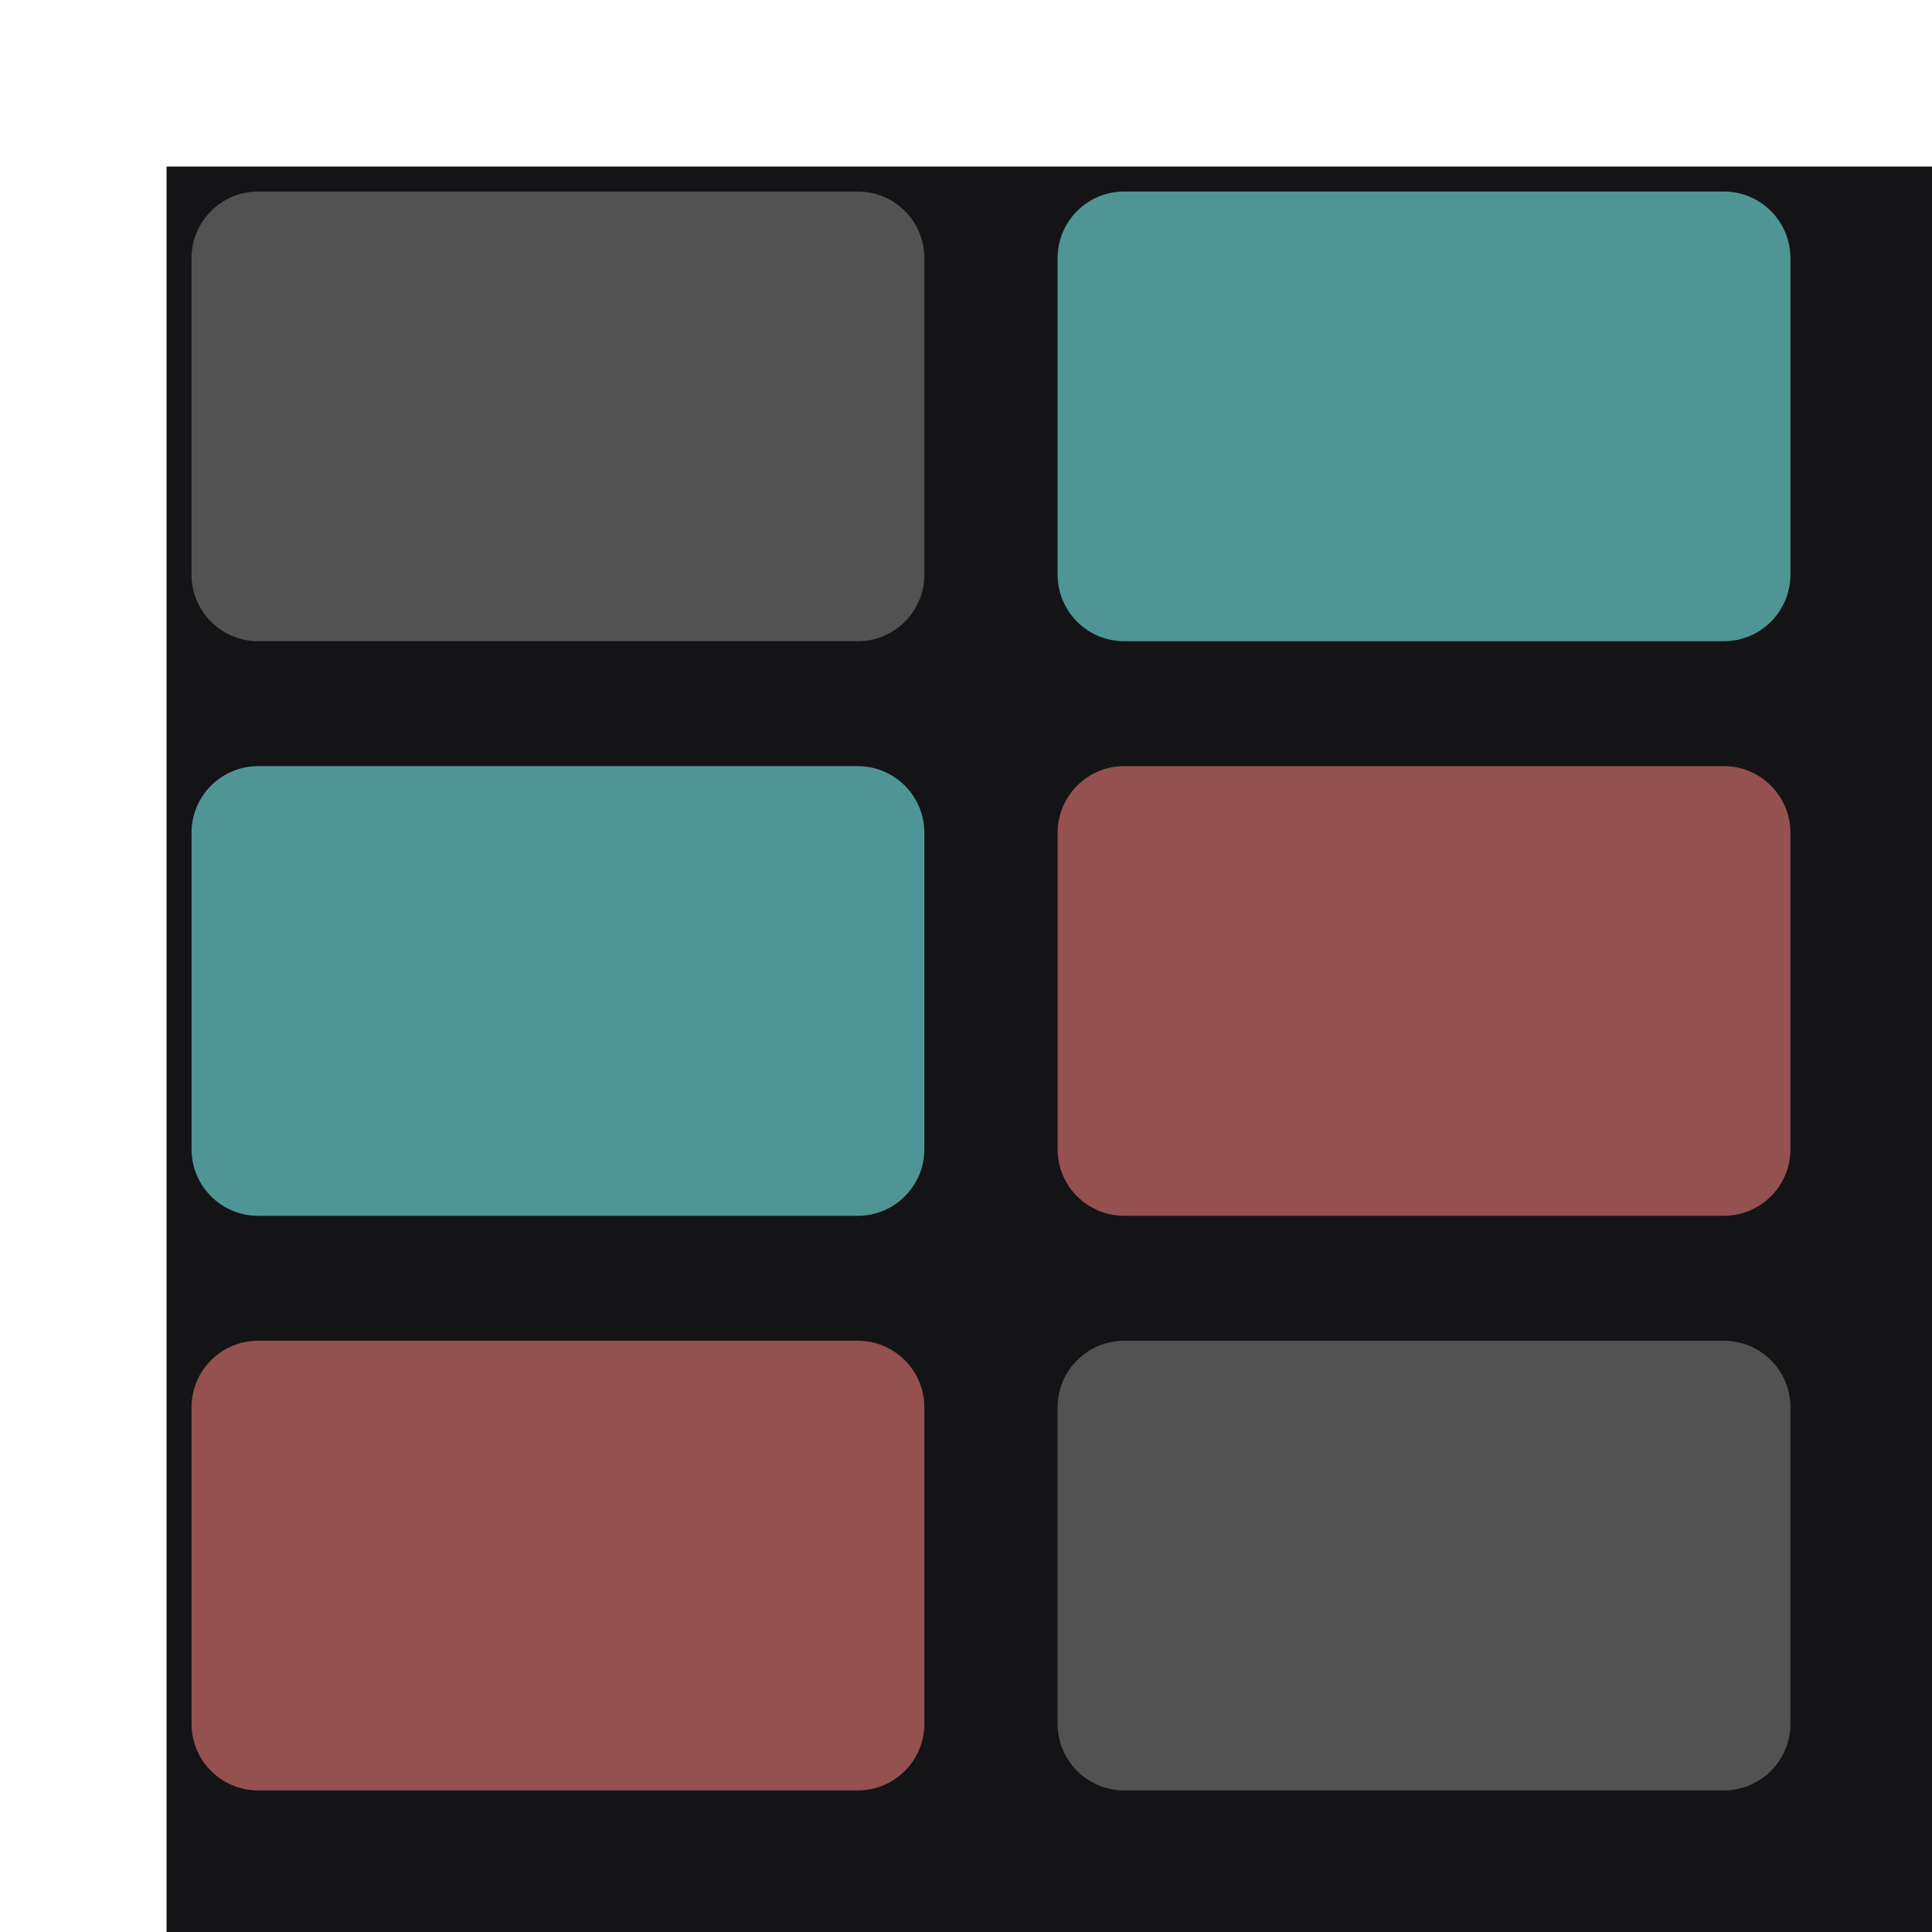
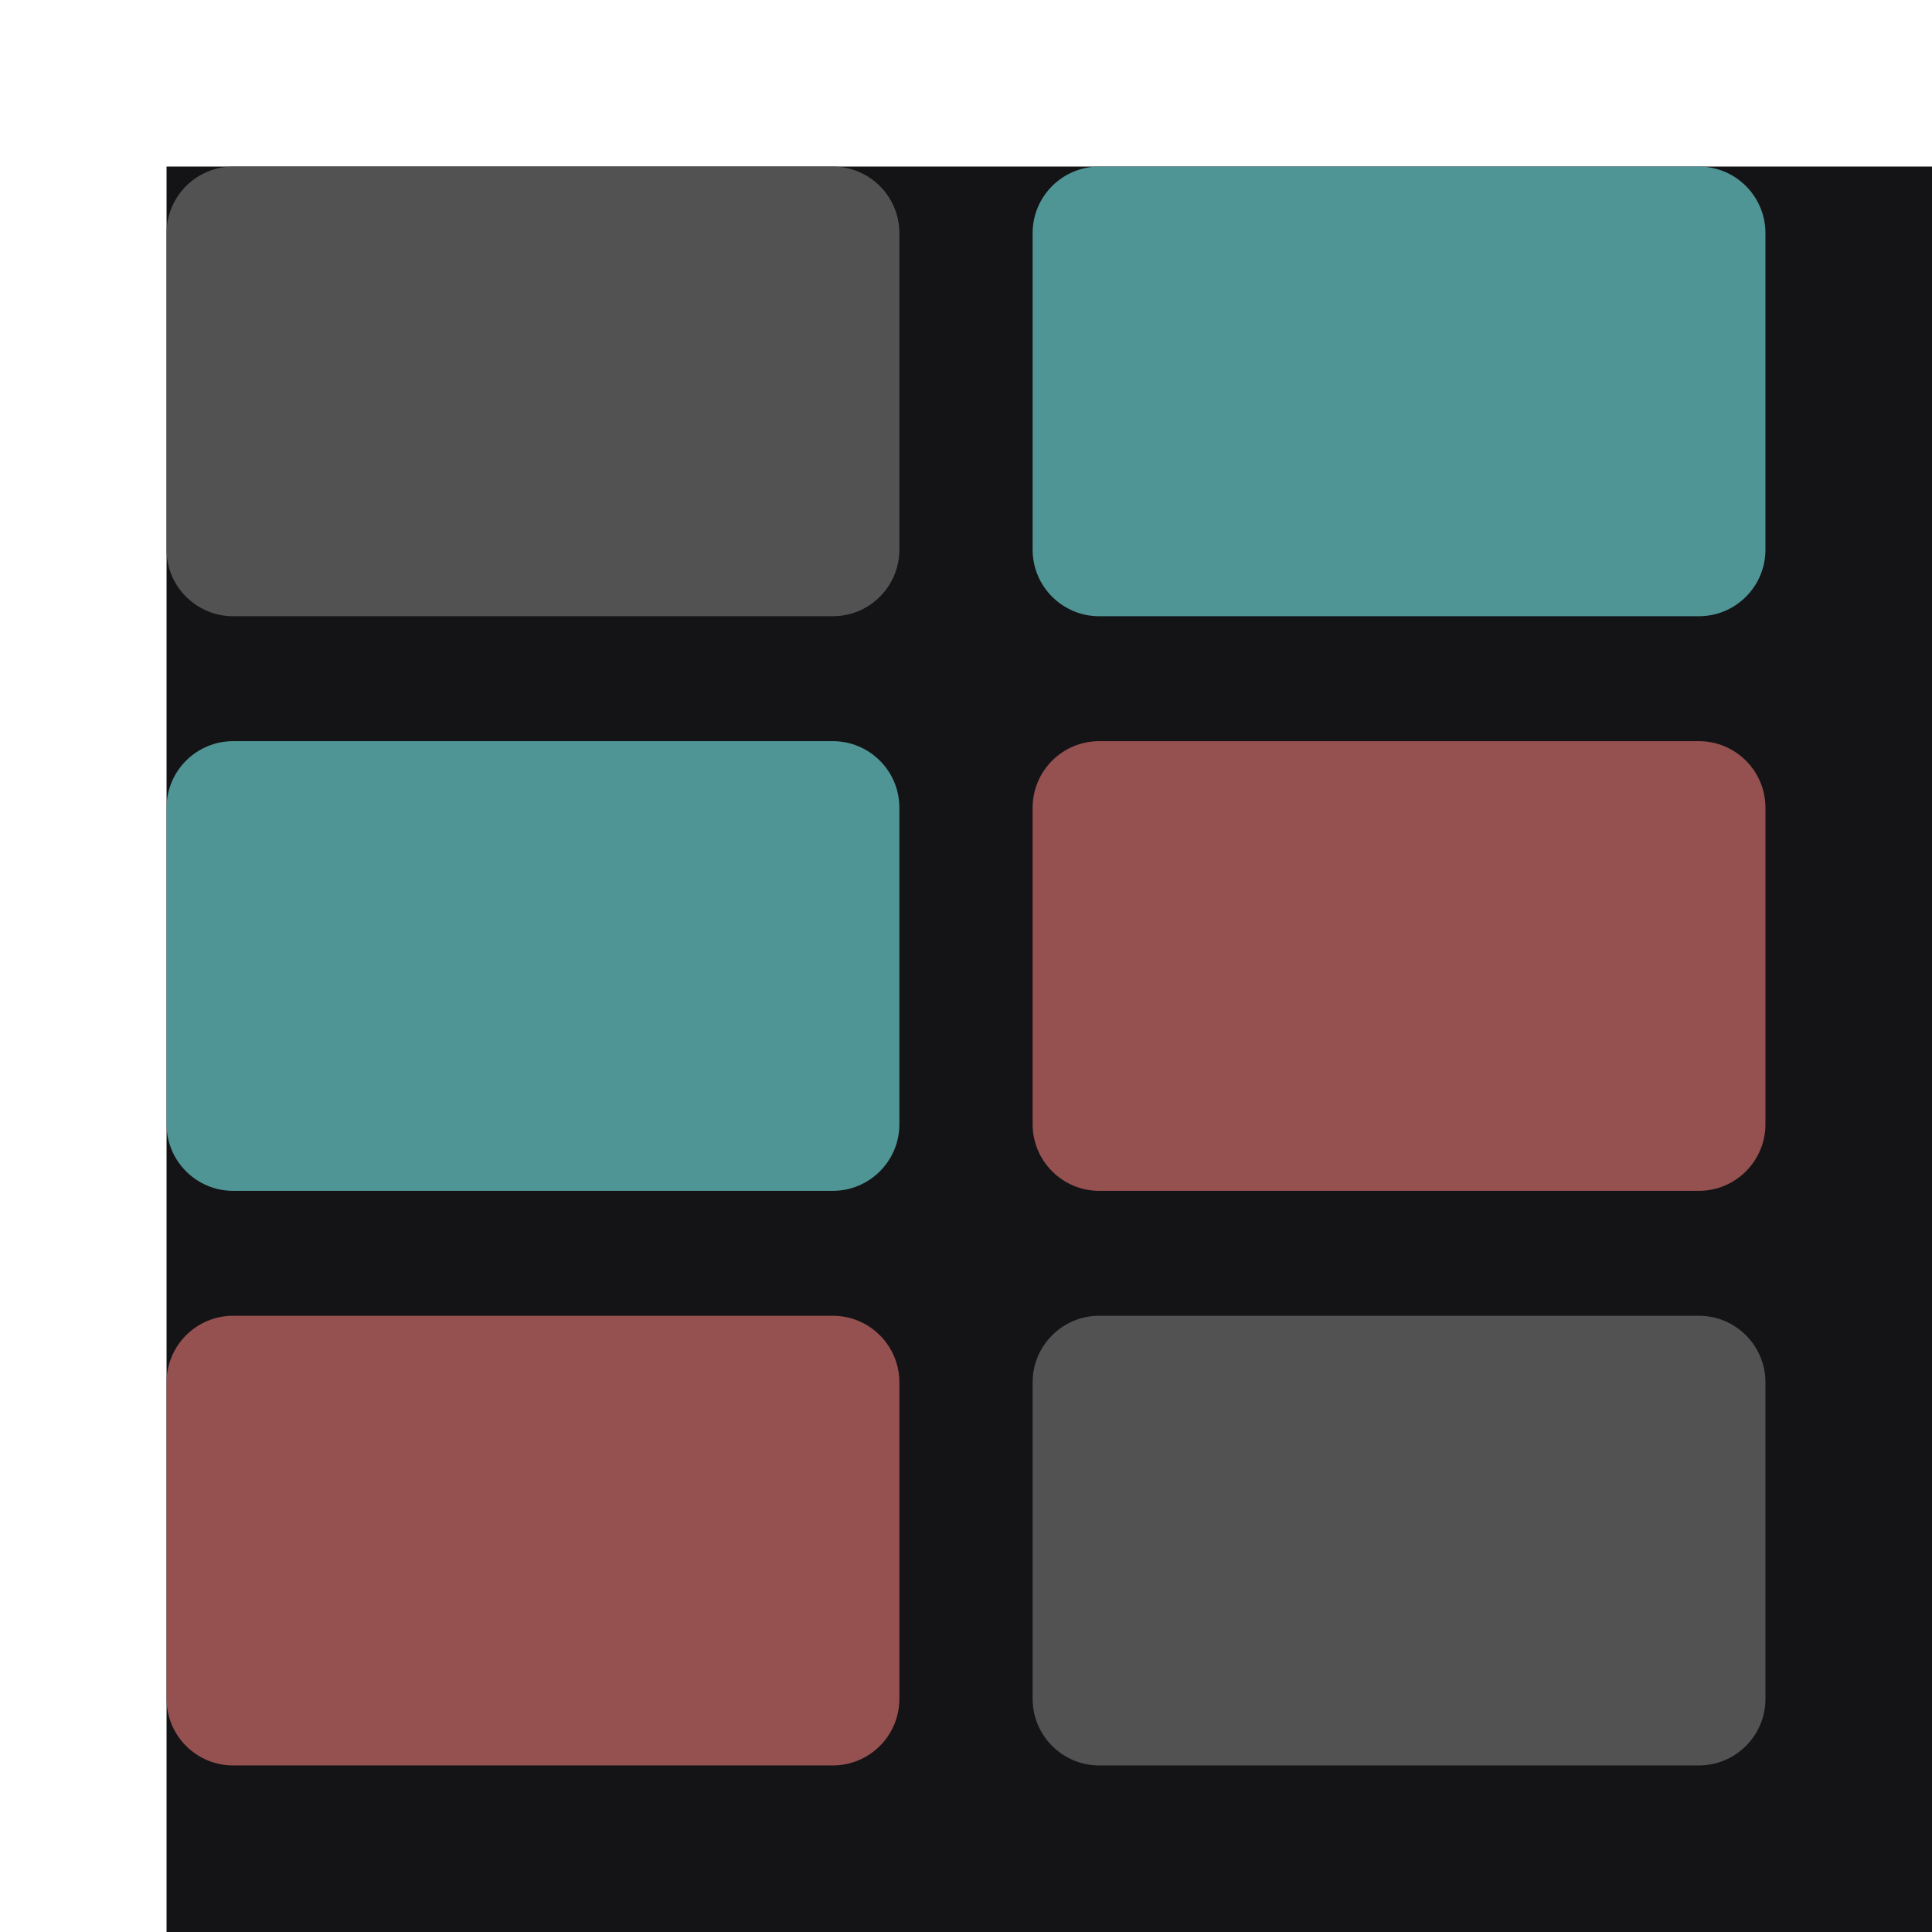
<svg xmlns="http://www.w3.org/2000/svg" viewBox="-20 -20 232 232">
  <style>
    #background {
      fill: transparent;
    }
  </style>
  <defs id="symbols">
    <symbol id="add" viewBox="0 0 16 16">
      <path fill-rule="evenodd" d="M8 2a6 6 0 1 0 0 12A6 6 0 0 0 8 2Zm-5.657.343a8 8 0 1 1 11.314 11.314A8 8 0 0 1 2.343 2.343Z" clip-rule="evenodd" />
      <path d="M11.5 7.1h-7a.5.5 0 0 0-.5.5v.75a.5.5 0 0 0 .5.5h7a.5.5 0 0 0 .5-.5V7.6a.5.5 0 0 0-.5-.5Z" />
      <path d="M8.88 11.5v-7a.5.5 0 0 0-.5-.5h-.75a.5.5 0 0 0-.5.5v7a.5.5 0 0 0 .5.5h.75a.5.5 0 0 0 .5-.5Z" />
    </symbol>
    <symbol id="animation" viewBox="0 0 64 64">
      <path d="M42.27,1.14c-12,0-21.73,9.73-21.73,21.73c0,12,9.73,21.73,21.73,21.73c12,0,21.73-9.73,21.73-21.73   C63.99,10.87,54.27,1.15,42.27,1.14z M42.27,42.23c-10.69,0-19.36-8.67-19.36-19.36c0-10.69,8.67-19.36,19.36-19.36   c10.69,0,19.36,8.67,19.36,19.36C61.62,33.55,52.96,42.21,42.27,42.23z">
      </path>
      <path d="M11.64,31.11c0.01,0,0.02,0.01,0.02,0.01c0.62,0.22,1.29-0.11,1.51-0.73c0-0.01,0-0.01,0.01-0.02   c0.85-2.38,2.23-4.53,4.05-6.28c0.46-0.47,0.45-1.22-0.02-1.68c-0.45-0.44-1.16-0.45-1.63-0.03c-2.08,2.01-3.67,4.47-4.64,7.2   C10.71,30.2,11.03,30.88,11.64,31.11z">
      </path>
      <path d="M12.25,36.18c-0.01-0.65-0.55-1.17-1.21-1.16c-0.65,0.01-1.17,0.55-1.16,1.21c0.07,3.4,1.07,6.71,2.88,9.58   c0.22,0.35,0.6,0.56,1.01,0.55c0.65,0,1.19-0.53,1.19-1.18c0-0.22-0.06-0.44-0.18-0.63C13.18,42.04,12.31,39.15,12.25,36.18z">
      </path>
      <path d="M40.28,47.09c-0.02,0.02-0.03,0.03-0.05,0.05v-0.01c-2.06,2.14-4.66,3.67-7.52,4.43c-0.63,0.17-1.01,0.82-0.84,1.45   c0.17,0.63,0.82,1.01,1.45,0.84c3.28-0.87,6.26-2.63,8.62-5.07c0.47-0.46,0.48-1.21,0.02-1.68C41.5,46.64,40.75,46.63,40.28,47.09z">
      </path>
      <path d="M26.87,52.03L26.87,52.03c-2.95-0.3-5.76-1.39-8.13-3.17c-0.52-0.39-1.27-0.29-1.66,0.24c-0.39,0.52-0.29,1.27,0.24,1.66   c2.71,2.04,5.94,3.3,9.32,3.64h0.12c0.65,0.03,1.21-0.47,1.24-1.13C28.03,52.62,27.53,52.06,26.87,52.03z">
      </path>
      <path d="M2.77,53.28c0-0.1-0.01-0.2-0.04-0.3l-0.01,0.01c-0.24-0.95-0.36-1.93-0.36-2.92c0-0.46,0.03-0.91,0.08-1.37   c0.07-0.65-0.4-1.25-1.05-1.32c-0.65-0.07-1.25,0.4-1.32,1.05C0.02,48.98,0,49.53,0,50.07c0,1.18,0.14,2.35,0.43,3.49   c0.13,0.53,0.61,0.9,1.15,0.89C2.24,54.46,2.77,53.93,2.77,53.28z">
      </path>
      <path d="M2.1,45.11c0.58,0.29,1.28,0.06,1.58-0.51c0.67-1.28,1.56-2.43,2.64-3.39c0.46-0.46,0.46-1.21,0-1.68   c-0.43-0.43-1.11-0.46-1.58-0.09c-1.29,1.15-2.36,2.53-3.16,4.07C1.29,44.1,1.52,44.81,2.1,45.11z">
      </path>
      <path d="M23.21,57.96L23.21,57.96c-0.95,1.07-2.09,1.97-3.37,2.65c-0.59,0.28-0.84,0.99-0.56,1.58c0.28,0.59,0.99,0.84,1.58,0.56   c0.03-0.01,0.06-0.03,0.09-0.05c1.53-0.8,2.89-1.87,4.04-3.16c0.44-0.49,0.39-1.24-0.1-1.68C24.4,57.42,23.65,57.47,23.21,57.96z">
      </path>
      <path d="M7.62,59.95c-0.02-0.01-0.04-0.03-0.06-0.04V59.9c-1.19-0.81-2.22-1.84-3.05-3.02c-0.38-0.54-1.11-0.67-1.65-0.29   s-0.67,1.11-0.29,1.65c0.99,1.42,2.22,2.64,3.65,3.62c0.53,0.39,1.27,0.28,1.66-0.25C8.26,61.08,8.14,60.34,7.62,59.95z">
      </path>
    </symbol>
    <symbol id="arrow" viewBox="0 0 17 13">
      <path fill-rule="evenodd" d="M10.859 2.059V3.83a1.75 1.75 0 0 1-1.75 1.75H1.5v1.095h7.609a1.75 1.75 0 0 1 1.75 1.75v1.796l3.535-4.081-3.535-4.081ZM10.12.077a1.17 1.17 0 0 1 1.292.329v.001l4.303 4.967c.184.213.285.485.285.766v.022l.1.085-.127.146a1.17 1.17 0 0 1-.258.513l-4.303 4.968a1.17 1.17 0 0 1-2.053-.766V8.425a.25.25 0 0 0-.25-.25H1.167A1.17 1.17 0 0 1 0 7.005V5.25a1.17 1.17 0 0 1 1.17-1.17h7.939a.25.25 0 0 0 .25-.25V1.173A1.173 1.173 0 0 1 10.12.077Z" clip-rule="evenodd" />
    </symbol>
    <symbol id="ascending" viewBox="0 0 16 13">
      <rect width="12" height="1.75" rx=".25" />
      <rect width="7" height="1.75" y="5" rx=".25" />
      <rect width="6" height="1.75" y="10" rx=".25" />
      <path fill-rule="evenodd" d="M11.076 11.546c0 .33.267.596.596.596h.893a.595.595 0 0 0 .595-.596V7.38h1.492a.595.595 0 0 0 .39-1.045l-2.528-2.189a.595.595 0 0 0-.78 0l-2.527 2.19a.595.595 0 0 0 .39 1.044h1.48v4.167Z" clip-rule="evenodd" />
    </symbol>
    <symbol id="background">
      <rect width="100%" height="100%" />
    </symbol>
    <symbol id="camera" viewBox="0 0 18 15">
      <path fill-rule="evenodd" d="M4.635 1.912c.21-.69.85-1.162 1.573-1.162h5.55c.759 0 1.42.518 1.599 1.255l.225.936h.996a2.666 2.666 0 0 1 2.672 2.66v5.989c0 1.47-1.198 2.66-2.672 2.66H3.422A2.666 2.666 0 0 1 .75 11.59V5.6c0-1.47 1.197-2.66 2.672-2.66h.9l.313-1.029Zm1.704.653-.471 1.547a.91.91 0 0 1-.871.644H3.422c-.471 0-.85.38-.85.845v5.989c0 .466.379.845.85.845h11.156c.471 0 .85-.38.85-.845V5.6a.848.848 0 0 0-.85-.845h-1.713a.91.91 0 0 1-.886-.696l-.36-1.495h-5.28ZM10.5 8a1.5 1.5 0 1 1-3 0 1.5 1.5 0 0 1 3 0ZM12 8a3 3 0 1 1-6 0 3 3 0 0 1 6 0Z" clip-rule="evenodd" />
    </symbol>
    <symbol id="circle" viewBox="0 0 120 120">
      <circle cy="60" cx="60" r="60" />
    </symbol>
    <symbol id="collapse" viewBox="0 0 14 14">
      <path fill-rule="evenodd" d="M1.124.587a.5.5 0 0 1 .707 0l2.475 2.475.879-.88a.5.5 0 0 1 .852.39l-.2 2.801a.5.5 0 0 1-.464.463l-2.801.201a.5.5 0 0 1-.39-.852L3.07 4.3.594 1.824a.5.5 0 0 1 0-.707l.53-.53Zm12.382.537a.5.5 0 0 1 0 .707l-2.475 2.475.88.879a.5.5 0 0 1-.39.852l-2.801-.2a.5.5 0 0 1-.463-.464l-.201-2.801a.5.5 0 0 1 .852-.39l.886.887L12.269.594a.5.5 0 0 1 .707 0l.53.53ZM.586 12.262a.5.5 0 0 0 0 .707l.531.53a.5.5 0 0 0 .707 0L4.3 11.024l.886.886a.5.5 0 0 0 .852-.39l-.2-2.8a.5.5 0 0 0-.464-.463l-2.8-.201a.5.5 0 0 0-.39.852l.879.879-2.475 2.475H.586Zm12.383 1.244a.5.5 0 0 1-.707 0l-2.475-2.475-.879.88a.5.5 0 0 1-.852-.39l.2-2.801a.5.5 0 0 1 .464-.463l2.801-.201a.5.5 0 0 1 .39.852l-.887.886 2.475 2.475a.5.5 0 0 1 0 .707l-.53.53Z" clip-rule="evenodd" />
    </symbol>
    <symbol id="color" viewBox="0 0 120 120">
      <circle cy="60" cx="60" r="60" fill="url(#rainbow)" fill-opacity="0.66" />
      <use href="#opacity" />
    </symbol>
    <symbol id="date-picker" viewBox="0 0 150 150">
      <rect x="1" y="1" rx="8" width="114" height="114" />
      <path d="M130.019 110.44H117.56V97.98a3.558 3.558 0 00-3.56-3.56 3.56 3.56 0 00-3.559 3.56v12.46h-12.46a3.558 3.558 0 100 7.119h12.46v12.46a3.56 3.56 0 107.119 0v-12.46h12.459a3.559 3.559 0 100-7.119z" />
      <path d="M88.544 88.544c-14.059 14.059-14.059 36.853 0 50.912 14.059 14.059 36.853 14.059 50.912 0 14.059-14.059 14.059-36.853 0-50.912-14.059-14.059-36.853-14.059-50.912 0zm45.999 46c-11.345 11.344-29.741 11.345-41.086 0-11.346-11.346-11.346-29.741 0-41.087 11.345-11.346 29.741-11.346 41.086 0 11.346 11.346 11.346 29.741 0 41.087z" />
    </symbol>
    <symbol id="decending" viewBox="0 0 15 12">
      <path d="M11.75 0H.25A.25.25 0 0 0 0 .25V1.5c0 .138.112.25.25.25h11.5A.25.25 0 0 0 12 1.5V.25a.25.25 0 0 0-.25-.25Zm-5 5H.25a.25.25 0 0 0-.25.25V6.5c0 .138.112.25.25.25h6.5A.25.25 0 0 0 7 6.5V5.25A.25.25 0 0 0 6.75 5Zm-1 5H.25a.25.25 0 0 0-.25.25v1.25c0 .138.112.25.25.25h5.5A.25.25 0 0 0 6 11.5v-1.25a.25.25 0 0 0-.25-.25Z" />
      <path fill-rule="evenodd" d="M12.171 4.293a.596.596 0 0 0-.595-.596h-.893a.595.595 0 0 0-.595.596v4.166H8.596a.595.595 0 0 0-.39 1.046l2.528 2.189a.595.595 0 0 0 .78 0l2.527-2.19a.595.595 0 0 0-.39-1.045h-1.48V4.293Z" clip-rule="evenodd" />
    </symbol>
    <symbol id="download" viewBox="0 0 16 16">
      <path fill-rule="evenodd" d="M2 8a6 6 0 1 1 12 0A6 6 0 0 1 2 8ZM0 8a8 8 0 1 1 16 0A8 8 0 0 1 0 8Zm8.88-4.5a.5.5 0 0 0-.5-.5h-.75a.5.5 0 0 0-.5.5V7H5.877a.5.5 0 0 0-.327.878l2.123 1.839a.5.5 0 0 0 .654 0l2.123-1.839A.5.5 0 0 0 10.123 7H8.88V3.5ZM5.5 10.62a.5.5 0 0 0-.5.5v.75a.5.5 0 0 0 .5.5h5a.5.5 0 0 0 .5-.5v-.75a.5.5 0 0 0-.5-.5h-5Z" clip-rule="evenodd" />
    </symbol>
    <symbol id="edit" viewBox="0 0 15 14">
      <path fill-rule="evenodd" d="M.5 0a.5.5 0 0 0-.5.5v13a.5.5 0 0 0 .5.5h9a.5.5 0 0 0 .125-.016.5.5 0 0 0 .125.016h.75a.5.5 0 0 0 .5-.5V6.773l3.102-4.35a.5.5 0 0 0-.117-.697l-.61-.436a.5.5 0 0 0-.698.117L11 3.76V.5a.5.5 0 0 0-.5-.5h-.75a.5.5 0 0 0-.125.016A.5.5 0 0 0 9.5 0h-9Zm8.75 1.75h-7.5v10.5h7.5V9.227l-.173.242a.5.5 0 0 1-.106.109l-.994.748a.5.5 0 0 1-.777-.553l.384-1.184a.5.5 0 0 1 .069-.136l1.597-2.24V1.75Z" clip-rule="evenodd" />
    </symbol>
    <symbol id="expand" viewBox="0 0 14 14">
      <path fill-rule="evenodd" d="M5.422 5.96a.5.5 0 0 1-.707 0L2.24 3.485l-.879.879a.5.5 0 0 1-.852-.39l.201-2.8A.5.5 0 0 1 1.173.71l2.801-.2a.5.5 0 0 1 .39.851l-.886.886 2.475 2.475a.5.5 0 0 1 0 .707l-.53.53-.001.001Zm2.711-.537a.5.5 0 0 1 0-.708l2.475-2.474-.879-.88a.5.5 0 0 1 .39-.852l2.8.201a.5.5 0 0 1 .464.463l.2 2.802a.5.5 0 0 1-.852.389l-.886-.886-2.474 2.475a.5.5 0 0 1-.707 0l-.531-.53ZM5.96 9.378a.5.5 0 0 0 0-.707l-.53-.53a.5.5 0 0 0-.708 0l-2.475 2.474-.886-.886a.5.5 0 0 0-.852.39L.71 12.92a.5.5 0 0 0 .463.463l2.801.201a.5.5 0 0 0 .39-.852l-.88-.88L5.96 9.378Zm2.71-1.245a.5.5 0 0 1 .708 0l2.475 2.475.879-.879a.5.5 0 0 1 .852.39l-.201 2.8a.5.5 0 0 1-.463.464l-2.801.201a.5.5 0 0 1-.39-.852l.886-.886L8.14 9.37a.5.5 0 0 1 0-.707l.53-.53Z" clip-rule="evenodd" />
    </symbol>
    <symbol id="finished" viewBox="0 0 16 16">
      <path fill-rule="evenodd" d="M8 2a6 6 0 1 0 0 12A6 6 0 0 0 8 2Zm-5.657.343a8 8 0 1 1 11.314 11.314A8 8 0 0 1 2.343 2.343Z" clip-rule="evenodd" />
      <path fill-rule="evenodd" d="M10.916 5.051a.5.5 0 0 0-.705.06L6.96 8.963l-1.05-.885a.5.5 0 0 0-.704.06l-.484.572a.5.5 0 0 0 .06.705l2 1.69a.5.5 0 0 0 .704-.06l.469-.556a.5.5 0 0 0 .043-.045l3.55-4.204a.5.5 0 0 0-.059-.705l-.573-.484Z" clip-rule="evenodd" />
    </symbol>
    <symbol id="galaxy" viewBox="0 0 18 16">
      <path fill-rule="evenodd" d="M14.189 1.236c-.106-.15-.08-.195.056-.071.308.28.857.852 1.085 1.15 2.087 2.813 2.218 6.412.392 9.16-1.37 2.027-3.457 3.172-5.74 3.172-2.805 0-5.055-1.635-5.675-4.089-.163-.687-.195-1.7-.098-2.257C4.666 6.306 6.231 4.9 8.025 4.9c1.924 0 3.229 1.145 3.294 2.912 0 .13.228-.066.326-.23.587-1.177-.228-2.78-1.891-3.597C6.85 2.512 3.1 4.572 2.122 8.17c-.62 2.356-.023 5.047 1.64 7.239.027.04-.027.086-.063.052l-.207-.192C1.6 13.37.72 10.853 1.079 8.367c.39-2.715 2.348-5.136 4.794-5.954 3.391-1.112 6.946.491 7.761 3.533.555 2.094.033 3.925-1.467 5.103-1.533 1.178-3.979.916-4.925-.523-.326-.458-.554-1.145-.554-1.636 0-.13-.228.066-.359.294-.391.753-.065 1.93.718 2.716 2.446 2.387 6.522 1.373 8.316-2.061 1.337-2.584.913-5.823-1.174-8.603Z" clip-rule="evenodd" />
      <path fill-rule="evenodd" d="M15.316 2.644c1.261 2.446 1.366 5.09.228 7.289-1.839 3.52-6.069 4.622-8.64 2.113l-.002-.002a3.33 3.33 0 0 1-.851-1.462c-.14-.519-.129-1.057.097-1.492l.004-.008c.076-.132.18-.257.275-.336a.59.59 0 0 1 .08-.056.326.326 0 0 1 .112-.043.234.234 0 0 1 .273.243c0 .444.212 1.09.516 1.518l.005.006c.43.656 1.216 1.059 2.093 1.152.876.093 1.816-.125 2.536-.678 1.424-1.12 1.933-2.86 1.395-4.89-.778-2.902-4.193-4.475-7.5-3.391-2.367.792-4.276 3.145-4.656 5.789-.27 1.872.18 3.766 1.257 5.387-.863-1.834-1.093-3.843-.613-5.665v-.002c1.002-3.686 4.87-5.86 7.92-4.314.865.426 1.519 1.06 1.88 1.752.36.694.432 1.459.103 2.119l-.004.007-.004.007a1.09 1.09 0 0 1-.25.282.56.56 0 0 1-.078.05.32.32 0 0 1-.112.038.234.234 0 0 1-.265-.24c-.031-.831-.352-1.504-.88-1.97-.532-.47-1.288-.743-2.21-.743-1.678 0-3.174 1.318-3.616 3.237-.09.528-.06 1.508.096 2.168.595 2.351 2.753 3.934 5.477 3.934 2.21 0 4.236-1.107 5.57-3.082 1.731-2.605 1.658-6.002-.236-8.717Zm-.934-1.63c.314.285.872.866 1.11 1.177l.002.002c2.135 2.878 2.274 6.571.398 9.395l-.001.001c-1.405 2.08-3.553 3.262-5.909 3.262-2.886 0-5.227-1.687-5.873-4.243v-.003c-.17-.711-.203-1.752-.101-2.339l.002-.01c.474-2.069 2.107-3.56 4.015-3.56 1.002 0 1.86.299 2.48.844.535.473.88 1.121.986 1.891.226-.504.175-1.105-.129-1.688-.316-.607-.9-1.183-1.698-1.575l-.002-.001c-2.758-1.399-6.389.547-7.343 4.056-.602 2.287-.024 4.914 1.606 7.063l.006.009a.243.243 0 0 1-.046.324.244.244 0 0 1-.325-.009h-.001l-.212-.197c-1.933-1.94-2.839-4.52-2.47-7.075.4-2.786 2.407-5.274 4.931-6.118h.001c3.476-1.14 7.17.492 8.022 3.673.572 2.159.037 4.08-1.538 5.316l-.002.002c-.813.624-1.861.864-2.828.76-.964-.102-1.874-.549-2.39-1.33a3.516 3.516 0 0 1-.555-1.375.89.89 0 0 0-.01.016c-.163.317-.184.743-.063 1.195.12.451.38.91.746 1.278 2.32 2.264 6.242 1.337 7.991-2.01 1.294-2.5.894-5.656-1.156-8.387l-.004-.004a.763.763 0 0 1-.075-.127.328.328 0 0 1-.024-.08.217.217 0 0 1 .242-.257.274.274 0 0 1 .097.034.652.652 0 0 1 .12.09Z" clip-rule="evenodd" />
    </symbol>
    <symbol id="gear" viewBox="0 0 16 16">
      <path fill-rule="evenodd" d="M8 15c.412 0 .817-.036 1.21-.104l.217-.961a1.167 1.167 0 0 1 1.76-.73l.833.526a7.037 7.037 0 0 0 1.71-1.71l-.525-.833a1.167 1.167 0 0 1 .73-1.761l.96-.217a7.04 7.04 0 0 0 .001-2.42l-.962-.216a1.167 1.167 0 0 1-.729-1.761l.526-.833a7.04 7.04 0 0 0-1.71-1.71l-.833.525a1.167 1.167 0 0 1-1.761-.73l-.218-.96a7.045 7.045 0 0 0-2.418 0l-.218.96a1.167 1.167 0 0 1-1.76.73l-.834-.526a7.04 7.04 0 0 0-1.71 1.71l.526.834c.43.681.057 1.583-.73 1.76l-.961.218a7.045 7.045 0 0 0 0 2.419l.962.217c.786.177 1.16 1.08.73 1.76l-.527.834a7.042 7.042 0 0 0 1.71 1.71l.834-.526a1.167 1.167 0 0 1 1.76.73l.218.96c.392.07.797.105 1.209.105Zm0-4a3 3 0 1 0 0-6 3 3 0 0 0 0 6Z" clip-rule="evenodd" />
    </symbol>
    <symbol id="corner" viewBox="0 0 8 8">
      <rect x="1" y="0" width="2" height="7" rx="1.333" />
    </symbol>
    <symbol id="grid" viewBox="0 0 18 14">
      <path fill-rule="evenodd" d="M4.25 0a.5.5 0 0 1 .5.5V6H13V.5a.5.5 0 0 1 .5-.5h.75a.5.5 0 0 1 .5.5V6h2.75a.5.5 0 0 1 .5.5v.75a.5.5 0 0 1-.5.5h-2.75v5.75a.5.5 0 0 1-.5.5h-.75a.5.5 0 0 1-.5-.5V7.75H4.75v5.75a.5.5 0 0 1-.5.5H3.5a.5.5 0 0 1-.5-.5V7.75H.5a.5.5 0 0 1-.5-.5V6.5A.5.5 0 0 1 .5 6H3V.5a.5.5 0 0 1 .5-.5h.75Z" clip-rule="evenodd" />
    </symbol>
    <symbol id="hamburger" viewBox="0 0 16 12">
      <rect width="16" height="1.75" rx=".25" />
      <rect width="16" height="1.75" y="5" rx=".25" />
      <rect width="16" height="1.75" y="10" rx=".25" />
    </symbol>
    <symbol id="heart" viewBox="0 0 16 16">
      <path fill-rule="evenodd" d="M8 4.448a1.75 1.75 0 0 1-1.386-.683l-.877-1.138c-.784-1.017-2.166-1.16-3.117-.37-.991.823-1.17 2.37-.357 3.426l.019.024 5.753 8.034 5.68-8.03.022-.028c.813-1.057.634-2.603-.357-3.426-.95-.79-2.333-.647-3.117.37l-.877 1.138A1.75 1.75 0 0 1 8 4.448Zm1.115-3.171a4.09 4.09 0 0 0-.238.283L8 2.698 7.123 1.56a4.165 4.165 0 0 0-.238-.283C5.468-.259 3.131-.443 1.501.911-.224 2.344-.503 4.959.877 6.75l6.08 8.492c.11.153.25.281.41.378l.072.042a1.218 1.218 0 0 0 1.62-.34l6.064-8.572c1.38-1.792 1.1-4.407-.624-5.84-1.63-1.355-3.967-1.17-5.384.366Z" clip-rule="evenodd" />
    </symbol>
    <symbol id="home" viewBox="0 0 16 16">
      <path fill-rule="evenodd" d="M7.442 2.044 2.188 5.647a.701.701 0 0 0-.234.252.606.606 0 0 0-.079.301v7.2c0 .18.057.327.229.484.176.16.374.241.646.241h2.245v-4.8h6.01v4.8h2.262a.895.895 0 0 0 .625-.238l.004-.003c.172-.157.229-.304.229-.484V6.2c0-.103-.024-.2-.079-.3a.701.701 0 0 0-.234-.253l-.007-.005-5.247-3.598a.991.991 0 0 0-.556-.169h-.004a.991.991 0 0 0-.556.169ZM8 .125a2.741 2.741 0 0 0-1.54.47L1.208 4.196a2.45 2.45 0 0 0-.79.865A2.355 2.355 0 0 0 .125 6.2v7.2c0 .7.285 1.307.799 1.776a2.64 2.64 0 0 0 1.826.699h3.995v-4.8h2.51v4.8h3.987a2.65 2.65 0 0 0 1.836-.7c.513-.47.797-1.076.797-1.775V6.2c0-.403-.1-.787-.293-1.14a2.45 2.45 0 0 0-.79-.864L9.545.598 9.54.595A2.741 2.741 0 0 0 8 .125Z" clip-rule="evenodd" />
    </symbol>
    <symbol id="location" viewBox="0 0 14 17">
      <path fill-rule="evenodd" d="M7 0C3.134 0 0 2.708 0 6.049c0 3.123 3.246 7.497 6.356 10.375a.941.941 0 0 0 1.285-.001C10.517 13.732 14 9.153 14 6.049 14 2.708 10.866 0 7 0Zm0 10a3 3 0 1 0 0-6 3 3 0 0 0 0 6Z" clip-rule="evenodd" />
    </symbol>
    <symbol id="message" viewBox="0 0 14 14">
      <path fill-rule="evenodd" d="M0 0h14v11h-1.25a.619.619 0 0 0-.496.248l-1.384 1.85a.996.996 0 0 1-.8.402h-.008a.989.989 0 0 1-.787-.402l-1.24-1.69A1.001 1.001 0 0 0 7.228 11H0V0Zm1.75 1.75v7.5h5.478a2.752 2.752 0 0 1 2.217 1.122l.634.863.773-1.033a2.37 2.37 0 0 1 1.398-.899V1.75H1.75Z" clip-rule="evenodd" />
    </symbol>
    <symbol id="opacity" viewBox="0 0 16 16">
      <path fill-rule="evenodd" d="M1.75 8A6.25 6.25 0 0 1 7.5 1.77c.275-.022.5.204.5.48v11.5a.471.471 0 0 1-.5.48A6.25 6.25 0 0 1 1.75 8ZM8 16a8 8 0 1 1 8-8v.044a7.973 7.973 0 0 1-2.462 5.729A7.973 7.973 0 0 1 8.038 16H8Z" clip-rule="evenodd" />
    </symbol>
    <symbol id="picker" viewBox="0 0 14 17">
      <path fill-rule="evenodd" d="M1.938 9.5h10.137c-.25-.902-.77-1.993-1.553-3.197-.972-1.492-2.234-2.983-3.516-4.24-1.195 1.19-2.45 2.677-3.443 4.185C2.75 7.48 2.205 8.595 1.938 9.5ZM7 16.677c3.866 0 7-2.708 7-6.049C14 7.504 10.754 3.13 7.644.253a.94.94 0 0 0-1.285.001C3.483 2.944 0 7.523 0 10.628c0 3.34 3.134 6.049 7 6.049Z" clip-rule="evenodd" />
    </symbol>
    <symbol id="play" viewBox="0 0 13 16">
      <path fill-rule="evenodd" d="M1.75 3.132 9.66 8l-7.91 4.868V3.132ZM10.7 7.36l.004-.003ZM0 1.79A1 1 0 0 1 1.523.937l10.092 6.211a.998.998 0 0 1 0 1.704L1.529 15.059l-.002.002A1 1 0 0 1 0 14.21V1.79Z" clip-rule="evenodd" />
    </symbol>
    <linearGradient id="rainbow">
      <stop offset="0" stop-color="red" />
      <stop offset="0.286" stop-color="#ff0" />
      <stop offset="0.429" stop-color="#0f0" />
      <stop offset="0.571" stop-color="cyan" />
      <stop offset="0.714" stop-color="blue" />
      <stop offset="0.857" stop-color="#f0f" />
      <stop offset="1" stop-color="red" />
    </linearGradient>
    <symbol id="remove" viewBox="0 0 16 16">
      <path fill-rule="evenodd" d="M2 8a6 6 0 1 1 12 0A6 6 0 0 1 2 8ZM0 8a8 8 0 1 1 16 0A8 8 0 0 1 0 8Zm4.5-.9a.5.5 0 0 0-.5.5v.75a.5.5 0 0 0 .5.5h7a.5.5 0 0 0 .5-.5V7.6a.5.5 0 0 0-.5-.5h-7Z" clip-rule="evenodd" />
    </symbol>
    <symbol id="search" viewBox="0 0 14 15">
      <path fill-rule="evenodd" d="M11.25 6.5a4.75 4.75 0 1 1-9.5 0 4.75 4.75 0 0 1 9.5 0Zm-.915 5.249a6.5 6.5 0 1 1 1.261-1.214l2.295 2.295a.25.25 0 0 1 0 .354l-.884.884a.25.25 0 0 1-.354 0l-2.318-2.32Z" clip-rule="evenodd" />
    </symbol>
    <symbol id="share" viewBox="0 0 1200 1200">
      <path d="m936 622.8c-13.199 0-24 10.801-24 24v321.6h-19.199l-218.4-223.2-1.199-1.199c-1.199 0-1.199-1.199-2.398-1.199s-1.199-1.199-2.398-1.199c-1.199 0-1.199-1.199-2.398-1.199-1.199 0-1.199 0-2.398-1.199h-2.398-2.398-2.398-2.398-2.398c-1.199 0-1.199 0-2.398 1.199-1.199 0-1.199 0-2.398 1.199-1.199 0-1.199 1.199-2.398 1.199s-1.199 1.199-2.398 1.199-1.199 1.199-2.398 1.199c-1.199 0-1.199 1.199-2.398 1.199l-49.223 51.602-175.2-170.4s-1.199-1.199-2.398-1.199c-1.199 0-1.199-1.199-2.398-1.199-1.199 0-1.199-1.199-2.398-1.199s-1.199-1.199-2.398-1.199-1.199 0-2.398-1.199h-1.199-2.398-1.199-3.602-1.199c-1.199 0-2.398 0-2.398 1.199h-1.199c-2.414-0.004-3.613 1.195-3.613 1.195s-1.199 0-1.199 1.199c-1.199 0-1.199 1.199-2.398 1.199l-1.199 1.199-150 157.2v-492h397.2c13.199 0 24-10.801 24-24s-10.801-24-24-24h-421.2c-13.199 0-24 10.801-24 24v724.8c0 13.199 10.801 24 24 24h732c13.199 0 24-10.801 24-24v-346.8c-1.199-13.199-10.801-24-25.199-24zm-519.6 346.8h-187.2v-115.2l166.8-175.2 157.2 152.4-133.2 133.2c-1.199 1.199-2.398 3.598-3.602 4.801zm67.203 0 172.8-172.8 170.4 172.8z" />
      <path d="m278.4 452.4c0 54 44.398 98.398 98.398 98.398s98.398-44.398 98.398-98.398-44.398-98.398-98.398-98.398c-53.996 0-98.398 43.199-98.398 98.398zm150 0c0 27.602-22.801 50.398-50.398 50.398-27.602 0-50.398-22.801-50.398-50.398 0-27.602 22.801-50.398 50.398-50.398 27.602 0 50.398 22.801 50.398 50.398z" />
      <path d="m810 189.6c-9.602-9.602-24-9.602-33.602 0-4.801 4.801-7.199 12-7.199 19.199v2.398 102c-111.6 13.199-294 111.6-294 321.6v2.398 2.398c0 1.199 0 1.199 1.199 2.398 0 1.199 0 1.199 1.199 2.398 0 1.199 1.199 1.199 1.199 2.398s1.199 1.199 1.199 2.398c0 0 1.199 1.199 1.199 1.199 0 1.199 1.199 1.199 2.398 2.398l1.199 1.199c1.199 0 1.199 1.199 2.398 1.199 1.199 0 1.199 1.199 2.398 1.199 1.199 0 1.199 1.199 2.398 1.199s1.199 0 2.398 1.199h1.199 4.801 4.801c1.199 0 3.602-1.199 4.801-1.199s2.398-1.199 3.602-2.398c0 0 1.199-1.199 1.199-1.199 1.199-1.199 1.199-1.199 2.398-2.398 117.6-124.8 193.2-138 252-139.2l0.012 99.609v4.801c0 1.199 0 1.199 1.199 2.398 0 1.199 0 1.199 1.199 2.398 0 1.199 1.199 1.199 1.199 2.398 0 0 0 1.199 1.199 1.199 1.199 1.199 2.398 2.398 2.398 3.602 1.199 1.199 2.398 1.199 3.602 2.398 1.199 0 1.199 1.199 2.398 1.199s1.199 1.199 2.398 1.199 1.199 0 2.398 1.199h2.398 4.801 4.801c1.199 0 1.199 0 2.398-1.199 1.199 0 1.199 0 2.398-1.199 1.199 0 1.199-1.199 2.398-1.199s1.199 0 2.398-1.199l3.602-3.602 201.6-202.8c9.602-9.602 9.602-24 0-33.602zm7.199 364.8v-67.199c0-13.199-10.801-24-24-24h-3.602c-61.199 0-140.4 0-259.2 105.6 34.801-139.2 177.6-210 262.8-210 13.199 0 24-10.801 24-24v-70.801l144 145.2z" />
    </symbol>
    <symbol id="silhouette" viewBox="0 0 17 16">
      <path fill-rule="evenodd" d="M11.186 3.82a2.582 2.582 0 0 0-.037-.566C10.82 1.34 9.971 0 7.953 0 5.936 0 5.087 1.34 4.757 3.254a2.575 2.575 0 0 0-.037.565c.076 1.524.764 2.961 1.952 3.812.76.543 1.803.543 2.562 0 1.188-.85 1.876-2.288 1.952-3.812Zm4.373 8.883c.415.714.577 1.534.577 2.307H0c0-.773.146-1.593.56-2.307.366-.63 1.734-1.594 2.578-2.188l.307-.218c.766-.547 1.307-.76 2.308-1.056.566-.167.864-.062 1.213.06.267.095.564.2 1.034.2.465 0 .782-.103 1.072-.196.386-.124.724-.233 1.296-.064 1 .296 1.541.51 2.307 1.056l.307.218c.844.594 2.212 1.557 2.577 2.188Z" clip-rule="evenodd" />
    </symbol>
    <symbol id="star" viewBox="0 0 16 16">
      <path d="M10.532 4.79h-.002c.154.288.389.524.678.677L16 7.998l-4.792 2.532a1.626 1.626 0 0 0-.676.676h-.002L8.002 16l-2.531-4.792a1.624 1.624 0 0 0-.678-.677L0 7.998l4.792-2.531c.289-.153.525-.389.677-.678L8.001 0l2.531 4.79Z" />
    </symbol>
    <symbol id="starburst" viewBox="0 0 16 16">
      <path d="M7.314 5.511h-.001c.1.189.254.343.443.443l3.133 1.655-3.133 1.655c-.189.1-.343.254-.442.442h-.001L5.66 12.84 4.005 9.707a1.061 1.061 0 0 0-.443-.442L.428 7.609l3.133-1.655c.189-.1.343-.254.443-.443L5.659 2.38l1.655 3.131Zm6.754-3.791c.048.09.122.165.213.213l1.512.8-1.512.798a.512.512 0 0 0-.213.214l-.8 1.512-.799-1.512a.512.512 0 0 0-.213-.214l-1.512-.799 1.512-.799a.512.512 0 0 0 .213-.213l.8-1.513.799 1.513Zm-.391 10.146a.511.511 0 0 0 .214.214l1.512.799-1.512.799a.512.512 0 0 0-.214.213l-.799 1.513-.799-1.513a.511.511 0 0 0-.213-.213l-1.513-.8 1.513-.798a.512.512 0 0 0 .213-.214l.8-1.512.798 1.512Z" />
    </symbol>
    <symbol id="write" viewBox="0 0 16 16">
      <path fill-rule="evenodd" d="M11.5 1.5a.5.5 0 0 0-.5.5v.5L4 9.5V14h4.5l7-7V2a.5.5 0 0 0-.5-.5h-4ZM5 8.5l6.5-6.5h3v3L8 11H5V8.5Z" clip-rule="evenodd" />
    </symbol>
    <symbol id="working" viewBox="0 0 430 130" preserveAspectRatio="xMidYMid meet">
      <circle cy="64" cx="64" r="64" />
      <circle cy="64" cx="213" r="64" />
      <circle cy="64" cx="365" r="64" />
    </symbol>
    <symbol id="realness" viewBox="-20 -20 232 232" preserveAspectRatio="xMidYMid meet">
      <rect fill="hsla(0, 0%, 32%, 1)" width="88" height="54" rx="8" />
      <rect fill="hsla(180, 30%, 45%, 1)" width="88" height="54" rx="8" x="104" />
      <rect fill="hsla(180, 30%, 45%, 1)" width="88" height="54" rx="8" y="69" />
      <rect fill="hsla(0, 30%, 45%, 1)" width="88" height="54" rx="8" x="104" y="69" />
      <rect fill="hsla(0, 30%, 45%, 1)" width="88" height="54" rx="8" y="138" />
      <rect fill="hsla(0, 0%, 32%, 1)" width="88" height="54" rx="8" x="104" y="138" />
    </symbol>
  </defs>
  <defs id="filters">
    <filter id="rough-it-up">
      <feTurbulence baseFrequency="0.1" type="fractalNoise" numOctaves="2" seed="83" in="flood" />
      <feFlood flood-color="rgba(0,0,0,0.5)" flood-opacity="0.91" result="flood" />
      <feBlend in="flood" in2="SourceGraphic" />
    </filter>
    <filter id="stage-filter" color-interpolation-filters="sRGB" y="0">
      <pattern id="tile" patternUnits="userSpaceOnUse" preserveAspectRatio="xMidYMid slice" width="21" height="34" viewBox="0 0 192 192">
        <use href="#realness" width="192" height="192" />
      </pattern>
      <radialGradient id="l" cx="50%" cy="200%" fy="0" r="201%">
        <stop offset="0%" style="stop-color: #fff; stop-opacity: 0.1" />
        <stop offset="10%" style="stop-color: #000; stop-opacity: 0.1" />
        <stop offset="30%" style="stop-color: #000; stop-opacity: 0.3" />
        <stop offset="90%" style="stop-color: #000; stop-opacity: 0.55" />
        <stop offset="100%" style="stop-color: #000; stop-opacity: 0.6" />
      </radialGradient>
      <rect id="gradient_rect" fill="url(#l)" width="100%" height="100%" />
      <rect id="tile_rect" fill="url(#tile)" width="100%" height="100%" />
      <feImage href="#background" result="bg" />
      <feImage href="#tile_rect" result="tile" />
      <feImage href="#gradient_rect" result="waves" />
      <feMerge>
        <feMergeNode in="bg" />
        <feMergeNode in="tile" />
        <feMergeNode in="waves" />
      </feMerge>
    </filter>
    <rect id="stage" filter="url(#stage-filter)" width="100%" height="100%" />
  </defs>
  <defs id="patterns">
    <pattern id="realness-pattern" x="4" y="4" width="66" height="66" patternUnits="userSpaceOnUse" viewBox="0 0 206 206">
      <use href="#realness" width="192" height="192" />
    </pattern>
    <pattern id="light-screen-tone" x="-201.833" y="575.5" width="9" height="9" patternUnits="userSpaceOnUse" viewBox="0 -9 9 9">
      <path d="M9-7.875C9-7.254,8.496-6.75,7.875-6.75S6.75-7.254,6.75-7.875S7.254-9,7.875-9S9-8.496,9-7.875z" fill="hsla(300,  1%, 33%, 0.75)" />
      <path d="M4.5-3.375c0,0.621-0.504,1.125-1.125,1.125S2.25-2.754,2.25-3.375S2.754-4.5,3.375-4.5S4.5-3.996,4.5-3.375z" fill="hsla(300,  1%, 33%, 0.75)" />
    </pattern>
    <pattern id="medium-screen-tone" x="-201.833" y="575.5" width="18.403" height="9.366" patternUnits="userSpaceOnUse" viewBox="0 -9.366 18.403 9.366">
      <path d="M4.601-6.982c0,1.27-1.03,2.3-2.3,2.3S0-5.713,0-6.982c0-1.271,1.03-2.301,2.3-2.301S4.601-8.254,4.601-6.982z" fill="hsla(300,  1%, 33%, 0.75)" />
      <path d="M13.802-2.383c0,1.271-1.03,2.301-2.3,2.301s-2.3-1.029-2.3-2.301c0-1.27,1.03-2.3,2.3-2.3S13.802-3.652,13.802-2.383z" fill="hsla(300,  1%, 33%, 0.75)" />
    </pattern>
    <pattern id="dense-screen-tone" x="-201.833" y="575.5" width="9" height="9" patternUnits="userSpaceOnUse" viewBox="0 -9 9 9">
      <path d="M9-6.75C9-5.508,7.993-4.5,6.75-4.5S4.5-5.508,4.5-6.75S5.507-9,6.75-9S9-7.992,9-6.75z" fill="hsla(300,  1%, 33%, 0.75)" />
      <path d="M4.5-2.25C4.5-1.008,3.493,0,2.25,0S0-1.008,0-2.25S1.007-4.5,2.25-4.5S4.5-3.492,4.5-2.25z" fill="hsla(300,  1%, 33%, 0.75)" />
    </pattern>
    <g id="screen-tone-mix" stroke="black">
      <rect id="square" x="0.5" y="53.167" fill="url(#light-screen-tone)" width="145" height="145" />
      <circle fill="url(#medium-screen-tone)" cx="158.167" cy="72.5" r="72" />
      <polygon id="triangle" fill="url(#dense-screen-tone)" points="348.432,163.662 255.256,27.481 170.144,163.662 " />
    </g>
    <pattern id="realness-animated-pattern" width="100%" height="100%">
      <rect width="100%" height="100%" fill="url(#light-screen-tone)">
        <animate attributeName="opacity" values="0;0.5;0" dur="13s" repeatCount="indefinite" />
      </rect>
      <rect width="100%" height="100%" fill="url(#medium-screen-tone)">
        <animate attributeName="opacity" values="0;0.5;0" dur="8s" repeatCount="indefinite" />
      </rect>
      <rect width="100%" height="100%" fill="url(#dense-screen-tone)">
        <animate attributeName="opacity" values="0;0.5;0" dur="5s" repeatCount="indefinite" />
      </rect>
      <rect width="100%" height="100%" fill="url(#realness-pattern)" />
    </pattern>
  </defs>
  <rect width="232" height="232" fill="hsla(228, 9.8%, 6%, 0.97)" />
-   <use href="#realness" x="-17" y="-17" width="232" height="232" />
+   <use href="#realness" x="-20" y="-20" width="232" height="232" />
</svg>
